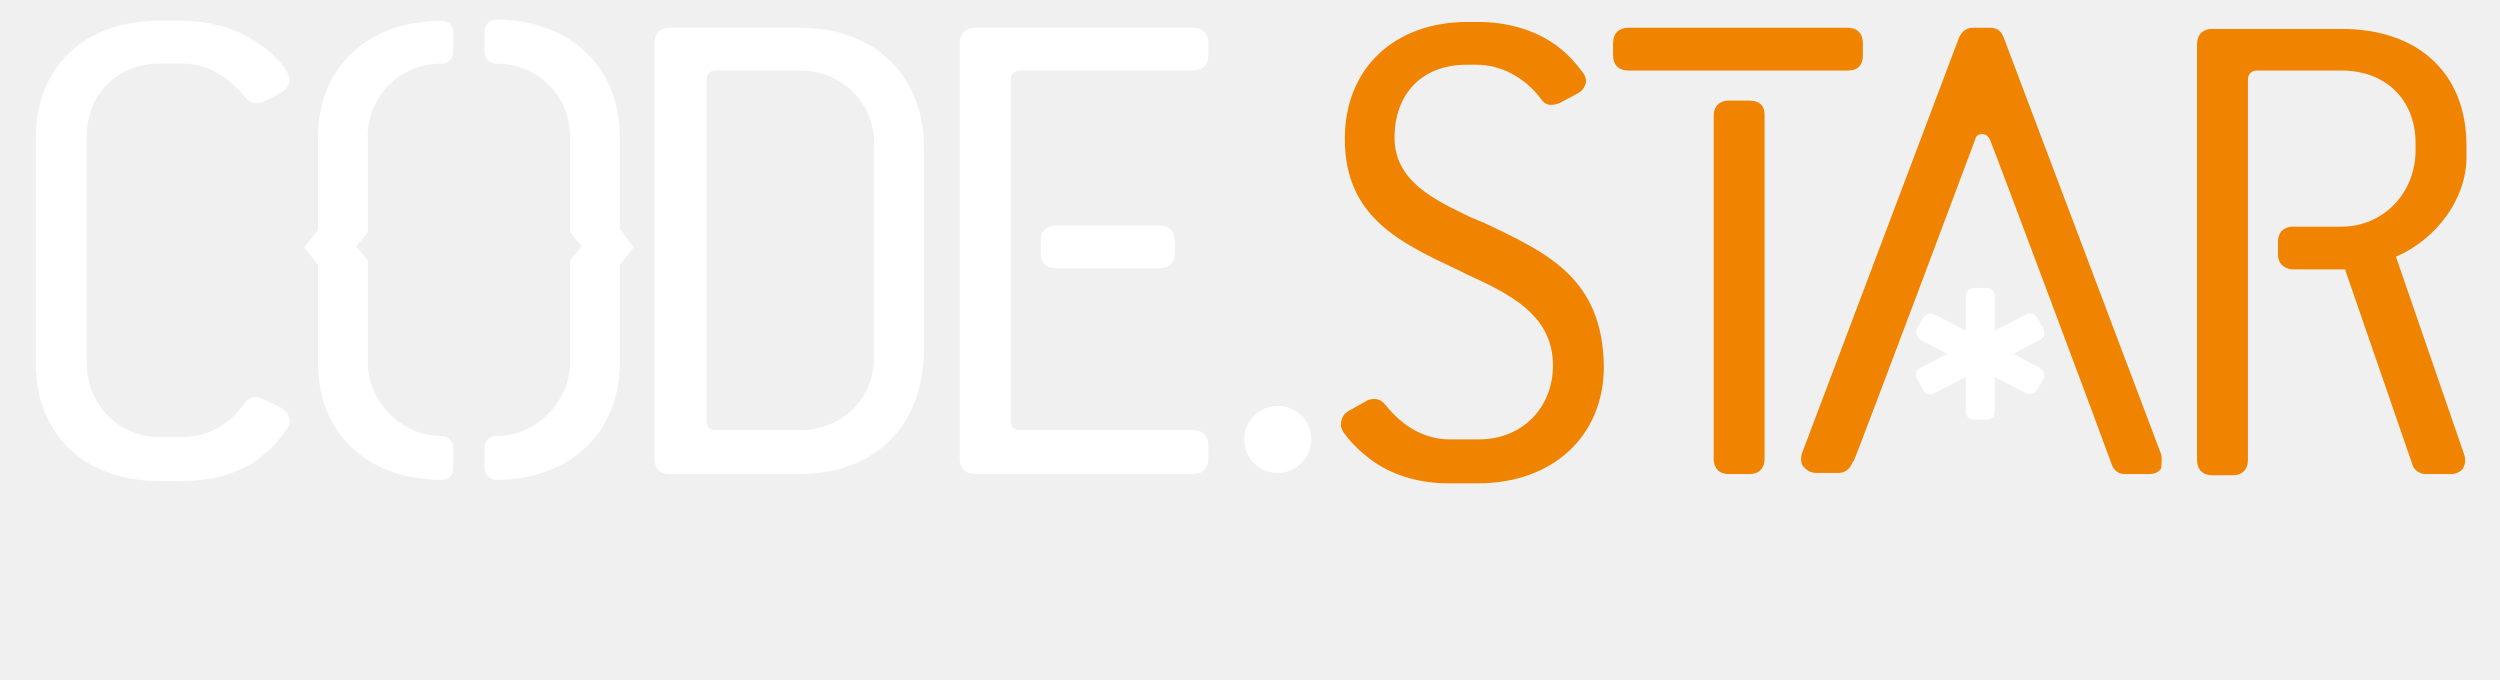
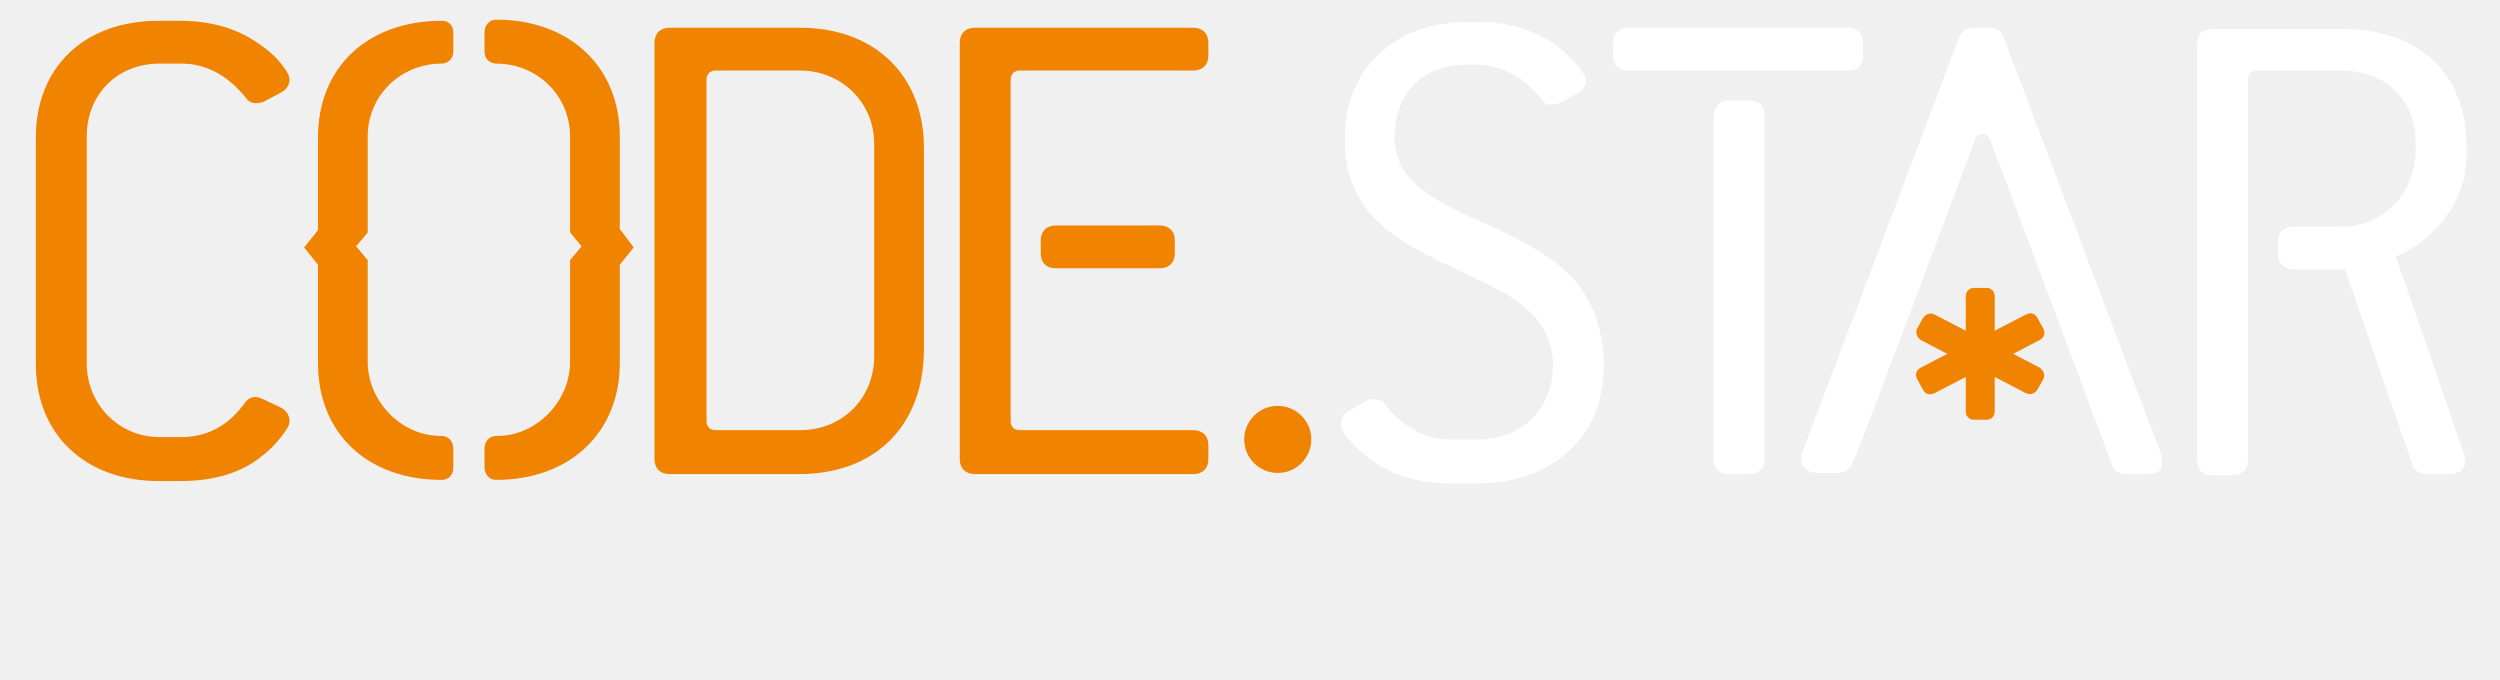
<svg xmlns="http://www.w3.org/2000/svg" version="1.1" id="Layer_1" x="0px" y="0px" viewBox="0 0 216.2 58.8" style="enable-background:new 0 0 216.2 58.8;" xml:space="preserve">
  <style type="text/css">
- 	.st0{fill:#FFFFFF;}
- 	.st1{fill:#F08300;}
+ 	.st0{fill:#F08300;}
+ 	.st1{fill:#FFFFFF;}
	.st2{opacity:0.45;}
	.st3{fill:#FFFFFF;}
</style>
  <g>
    <g>
      <circle class="st0" cx="110.5" cy="38" r="2.9" />
      <path class="st0" d="M176.4,31.8l-2.3-1.2l2.3-1.2c0.4-0.2,0.5-0.6,0.3-1l-0.5-0.9c-0.2-0.4-0.6-0.5-1-0.3l-2.7,1.4v-3    c0-0.4-0.3-0.7-0.7-0.7h-1.1c-0.4,0-0.7,0.3-0.7,0.7v3l-2.7-1.4c-0.4-0.2-0.8,0-1,0.3l-0.5,0.9c-0.2,0.4,0,0.8,0.3,1l2.3,1.2    l-2.3,1.2c-0.4,0.2-0.5,0.6-0.3,1l0.5,0.9c0.2,0.4,0.6,0.5,1,0.3l2.7-1.4v3c0,0.4,0.3,0.7,0.7,0.7h1.1c0.4,0,0.7-0.3,0.7-0.7v-3    l2.7,1.4c0.4,0.2,0.8,0,1-0.3l0.5-0.9C176.9,32.4,176.7,32,176.4,31.8z" />
      <path class="st0" d="M13.8,5.5h1.9c2.1,0,4,1,5.6,3c0.3,0.5,1,0.5,1.5,0.3L24.3,8c0.4-0.2,0.6-0.5,0.7-0.8c0.1-0.3,0-0.7-0.2-1    c-0.6-1-1.5-1.8-2.4-2.4c-1.8-1.3-4.1-2-6.8-2h-1.9c-6.4,0-10.6,4-10.6,10.1v19.6c0,6.1,4.3,10.1,10.6,10.1h1.9    c2.9,0,5.3-0.7,7.1-2.2c0.8-0.6,1.5-1.4,2.1-2.3c0.2-0.3,0.3-0.6,0.2-1c-0.1-0.4-0.4-0.7-0.8-0.9l-1.5-0.7    c-0.6-0.3-1.1-0.2-1.5,0.3c-1.4,2-3.3,3-5.5,3h-1.9c-3.5,0-6.3-2.8-6.3-6.4V11.8C7.5,8.2,10.1,5.5,13.8,5.5z" />
      <path class="st1" d="M151.3,8.7h-1.8c-0.8,0-1.3,0.5-1.3,1.3v29.7c0,0.8,0.5,1.3,1.3,1.3h1.8c0.8,0,1.3-0.5,1.3-1.3V9.9    C152.6,9.1,152.1,8.7,151.3,8.7z" />
      <path class="st1" d="M161.1,4.8V3.7c0-0.8-0.5-1.3-1.3-1.3h-19c-0.8,0-1.3,0.5-1.3,1.3v1.1c0,0.8,0.5,1.3,1.3,1.3h19    C160.7,6.1,161.1,5.6,161.1,4.8z" />
      <path class="st0" d="M91.3,19.5c-0.8,0-1.3,0.5-1.3,1.3v1.1c0,0.8,0.5,1.3,1.3,1.3h9c0.8,0,1.3-0.5,1.3-1.3v-1.1    c0-0.8-0.5-1.3-1.3-1.3H91.3z" />
      <path class="st1" d="M128.4,19.3l-1.2-0.5c-3.1-1.5-6.6-3.1-6.6-6.9c0-3.8,2.4-6.3,6.2-6.3h0.9c2.1,0,4.2,1.1,5.6,3    c0.3,0.5,0.9,0.6,1.6,0.3l1.5-0.8c0.4-0.2,0.6-0.5,0.7-0.8c0.1-0.2,0.1-0.6-0.2-1c-0.8-1.1-1.8-2.1-2.8-2.7    c-1.7-1.1-3.9-1.7-6.3-1.7h-0.9c-6.3,0-10.6,4-10.6,10.1c0,6.8,4.8,9,9.9,11.4l0.6,0.3c3.7,1.7,7.5,3.5,7.5,7.9    c0,3.7-2.7,6.4-6.4,6.4h-2.5c-2.1,0-4-1-5.6-3c-0.4-0.5-0.9-0.6-1.5-0.4l-1.6,0.9c-0.4,0.2-0.6,0.5-0.7,0.9c-0.1,0.4,0,0.7,0.2,1    c0.7,1,1.7,1.9,2.7,2.6c1.8,1.2,4,1.8,6.4,1.8h2.5c6.5,0,10.9-4.1,10.9-10.1C138.6,24.1,133.9,21.9,128.4,19.3z" />
      <path class="st0" d="M69.2,2.4H57.9c-0.8,0-1.3,0.5-1.3,1.3v36c0,0.8,0.5,1.3,1.3,1.3h11.2c6.6,0,10.8-4.2,10.8-10.8V13    C80,6.6,75.7,2.4,69.2,2.4z M75.6,30.8c0,3.7-2.8,6.4-6.4,6.4h-7.3c-0.5,0-0.8-0.3-0.8-0.8V6.9c0-0.5,0.3-0.8,0.8-0.8h7.3    c3.6,0,6.4,2.8,6.4,6.3V30.8z" />
      <path class="st0" d="M88.2,6.1h15c0.8,0,1.3-0.5,1.3-1.3V3.7c0-0.8-0.5-1.3-1.3-1.3H84.3c-0.8,0-1.3,0.5-1.3,1.3v36    c0,0.8,0.5,1.3,1.3,1.3h18.9c0.8,0,1.3-0.5,1.3-1.3v-1.2c0-0.8-0.5-1.3-1.3-1.3h-15c-0.5,0-0.8-0.3-0.8-0.8V6.9    C87.4,6.4,87.7,6.1,88.2,6.1z" />
      <path class="st1" d="M213.3,13.6v-1c0-6.3-4.2-10.1-10.8-10.1h-11.2c-0.8,0-1.3,0.5-1.3,1.3v36c0,0.8,0.5,1.3,1.3,1.3h1.8    c0.8,0,1.3-0.5,1.3-1.3V6.9c0-0.5,0.3-0.8,0.8-0.8h7.3c3.8,0,6.4,2.5,6.4,6.3V13c0,3.7-2.8,6.6-6.4,6.6h-4.2    c-0.8,0-1.3,0.5-1.3,1.3v1.1c0,1.3,1.3,1.3,1.3,1.3h4.5l5.8,16.8c0.1,0.5,0.6,0.9,1.2,0.9h2.1c0.6,0,1-0.3,1.1-0.5    c0.1-0.2,0.3-0.6,0.1-1.2l-5.9-17.1C210.7,20.7,213.3,17.2,213.3,13.6z" />
      <g>
        <path class="st1" d="M186.9,39.3L186.9,39.3l-13.6-36c-0.2-0.6-0.6-0.9-1.2-0.9h-1.5c-0.6,0-1,0.4-1.2,0.9l-13.6,36l0,0     c-0.1,0.6,0,0.9,0.2,1.1c0.2,0.2,0.5,0.5,1.1,0.5h1.9c0.6,0,1-0.4,1.2-0.9c0,0,0-0.1,0.1-0.1c0.9-2.2,10.4-27.5,10.5-27.8     c0.1-0.4,0.3-0.5,0.6-0.5s0.5,0.1,0.7,0.5c0.2,0.4,10.2,27.1,10.5,28c0.2,0.6,0.6,0.9,1.2,0.9h2c0.6,0,0.9-0.2,1.1-0.5     C186.9,40.2,187,39.8,186.9,39.3z" />
      </g>
      <g>
        <path class="st0" d="M38.2,1.8L38.2,1.8c-6.4,0-10.7,4-10.7,10.1v8l-1.2,1.5l1.2,1.5v8.5c0,6.1,4.3,10.1,10.7,10.1     c0.6,0,1-0.4,1-1.1v-1.6c0-0.6-0.4-1.1-1-1.1h-0.1c-3.4,0-6.3-3-6.3-6.4v-8.8l-1-1.2l1-1.2v-8.3c0-3.5,2.8-6.3,6.4-6.3     c0,0,0,0,0,0c0,0,1,0,1-1.1V2.8C39.2,2.2,38.8,1.8,38.2,1.8z" />
        <path class="st0" d="M53.6,19.8v-8c0-6-4.3-10.1-10.7-10.1h0c-0.6,0-1,0.5-1,1.1v1.6c0,1.1,1,1.1,1,1.1c0,0,0,0,0,0     c3.6,0,6.4,2.8,6.4,6.3v8.3l1,1.2l-1,1.2v8.8c0,3.4-2.9,6.4-6.3,6.4h-0.1c-0.6,0-1,0.5-1,1.1v1.6c0,0.6,0.4,1.1,1,1.1     c6.4,0,10.7-4.1,10.7-10.1v-8.5l1.2-1.5L53.6,19.8z" />
      </g>
    </g>
  </g>
</svg>
